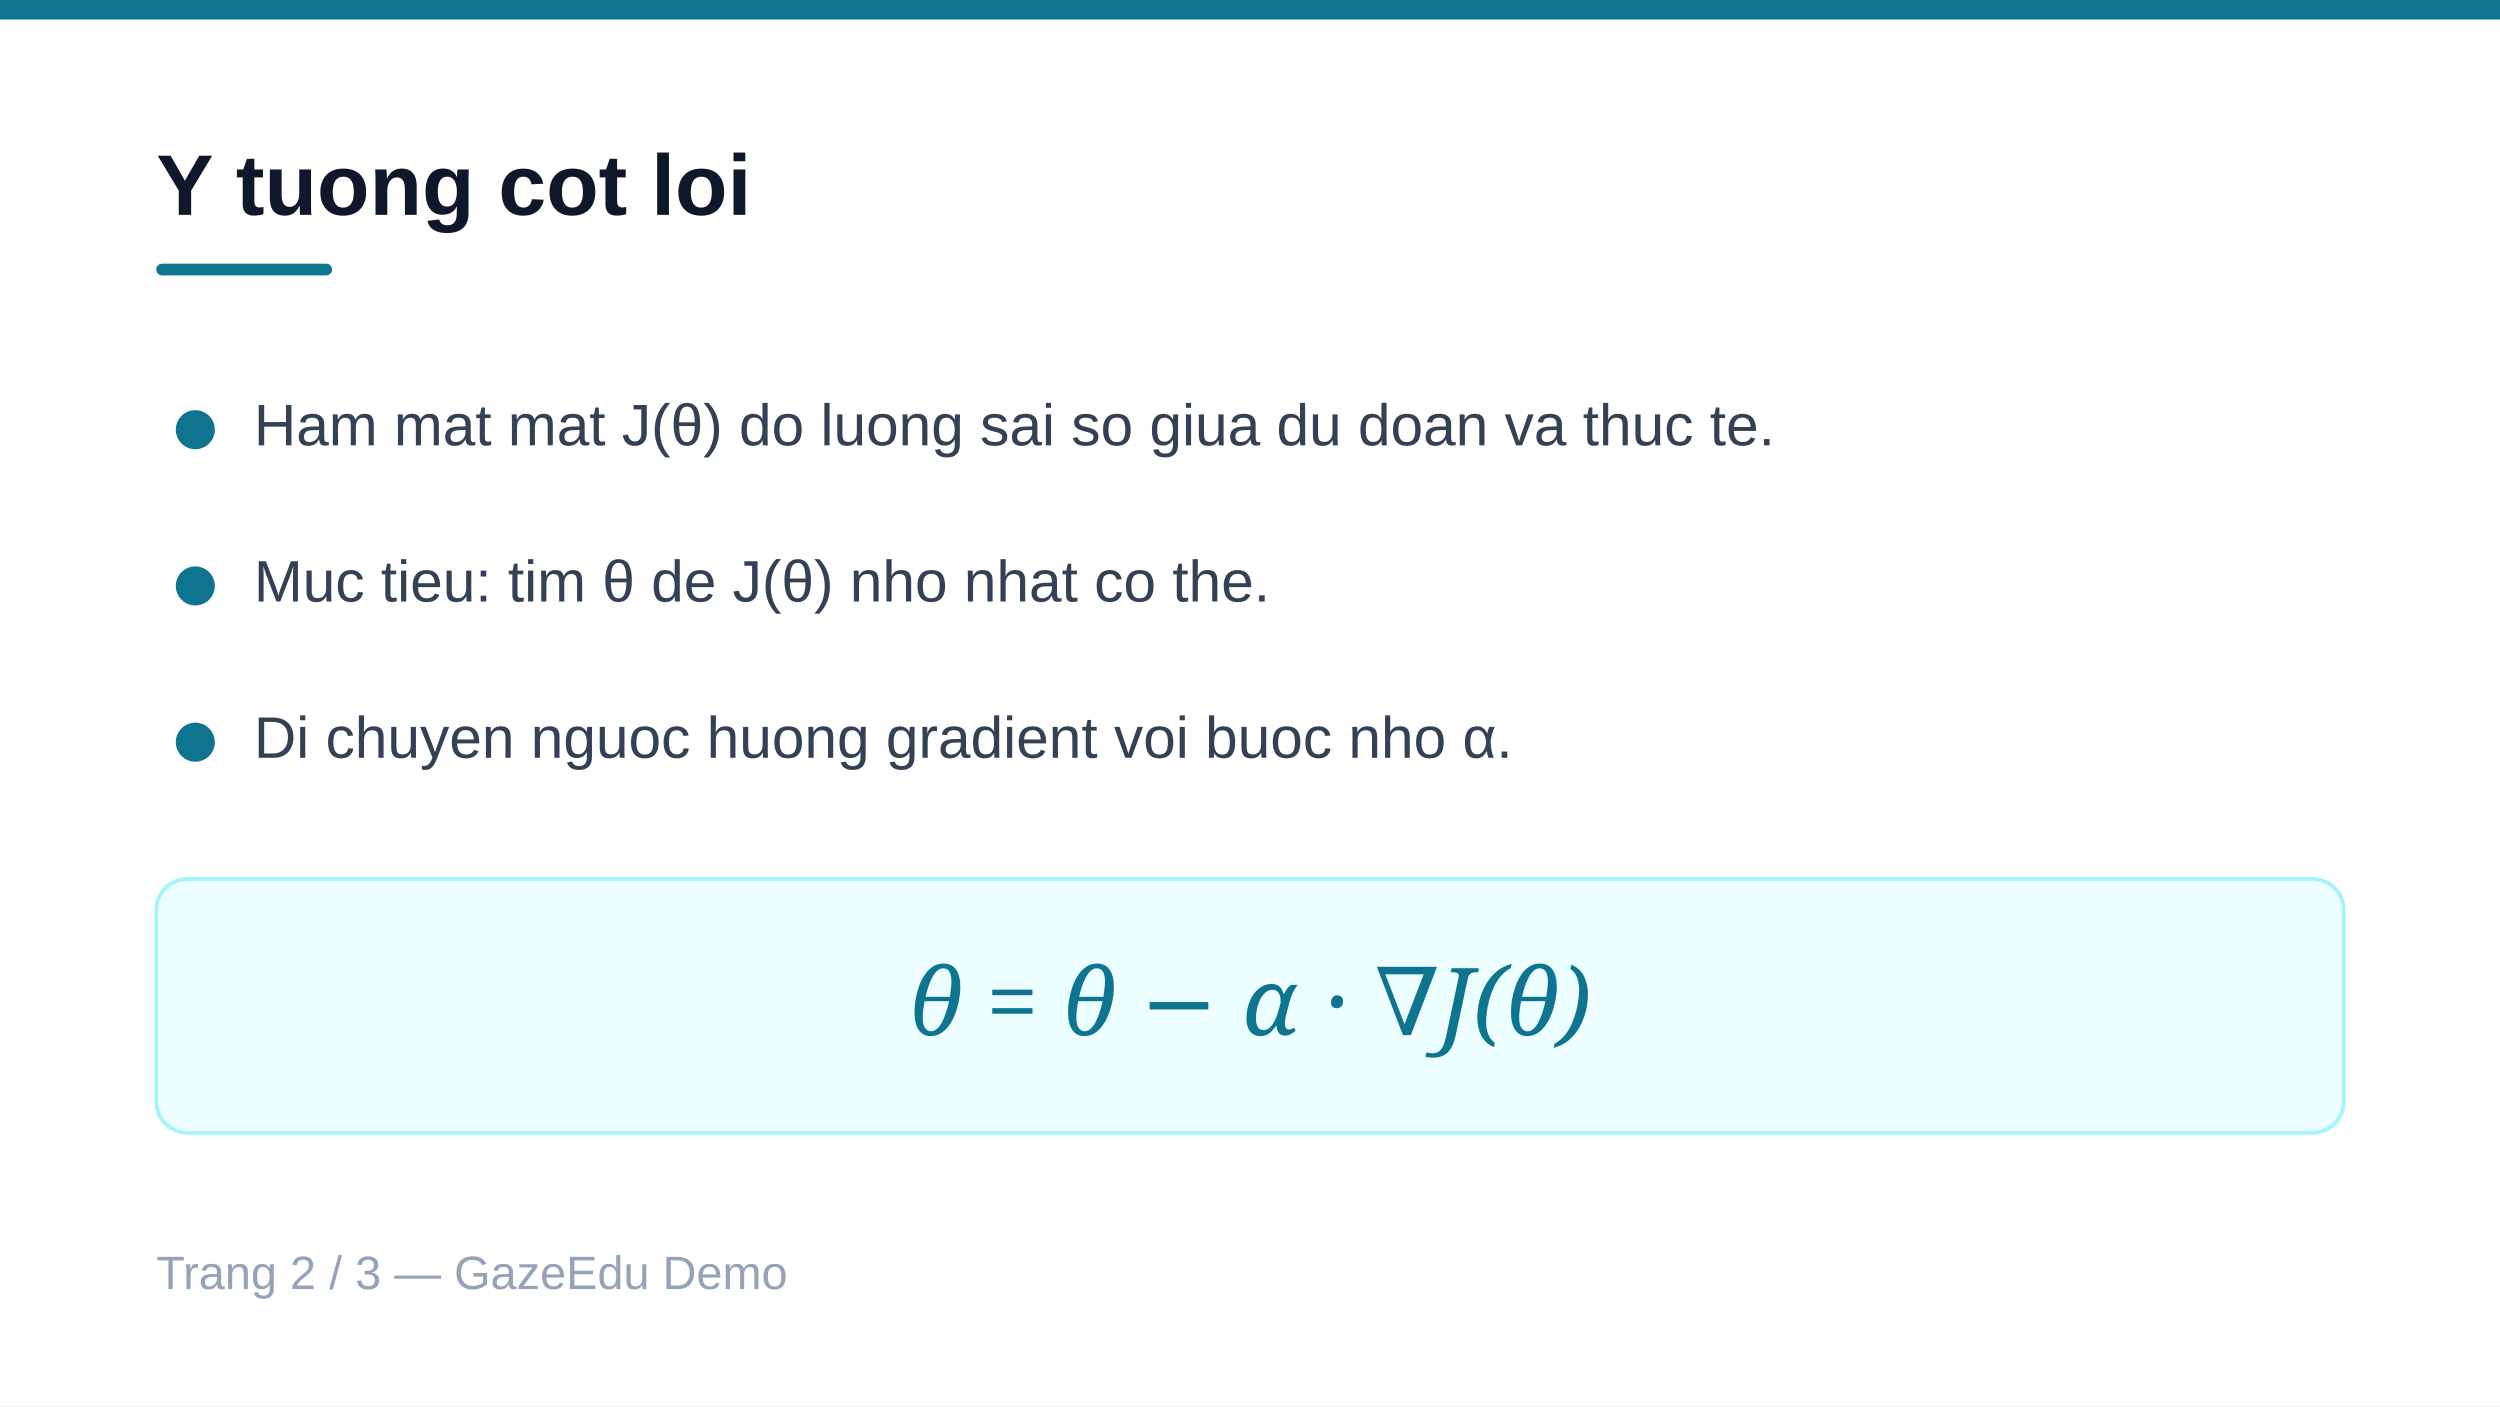
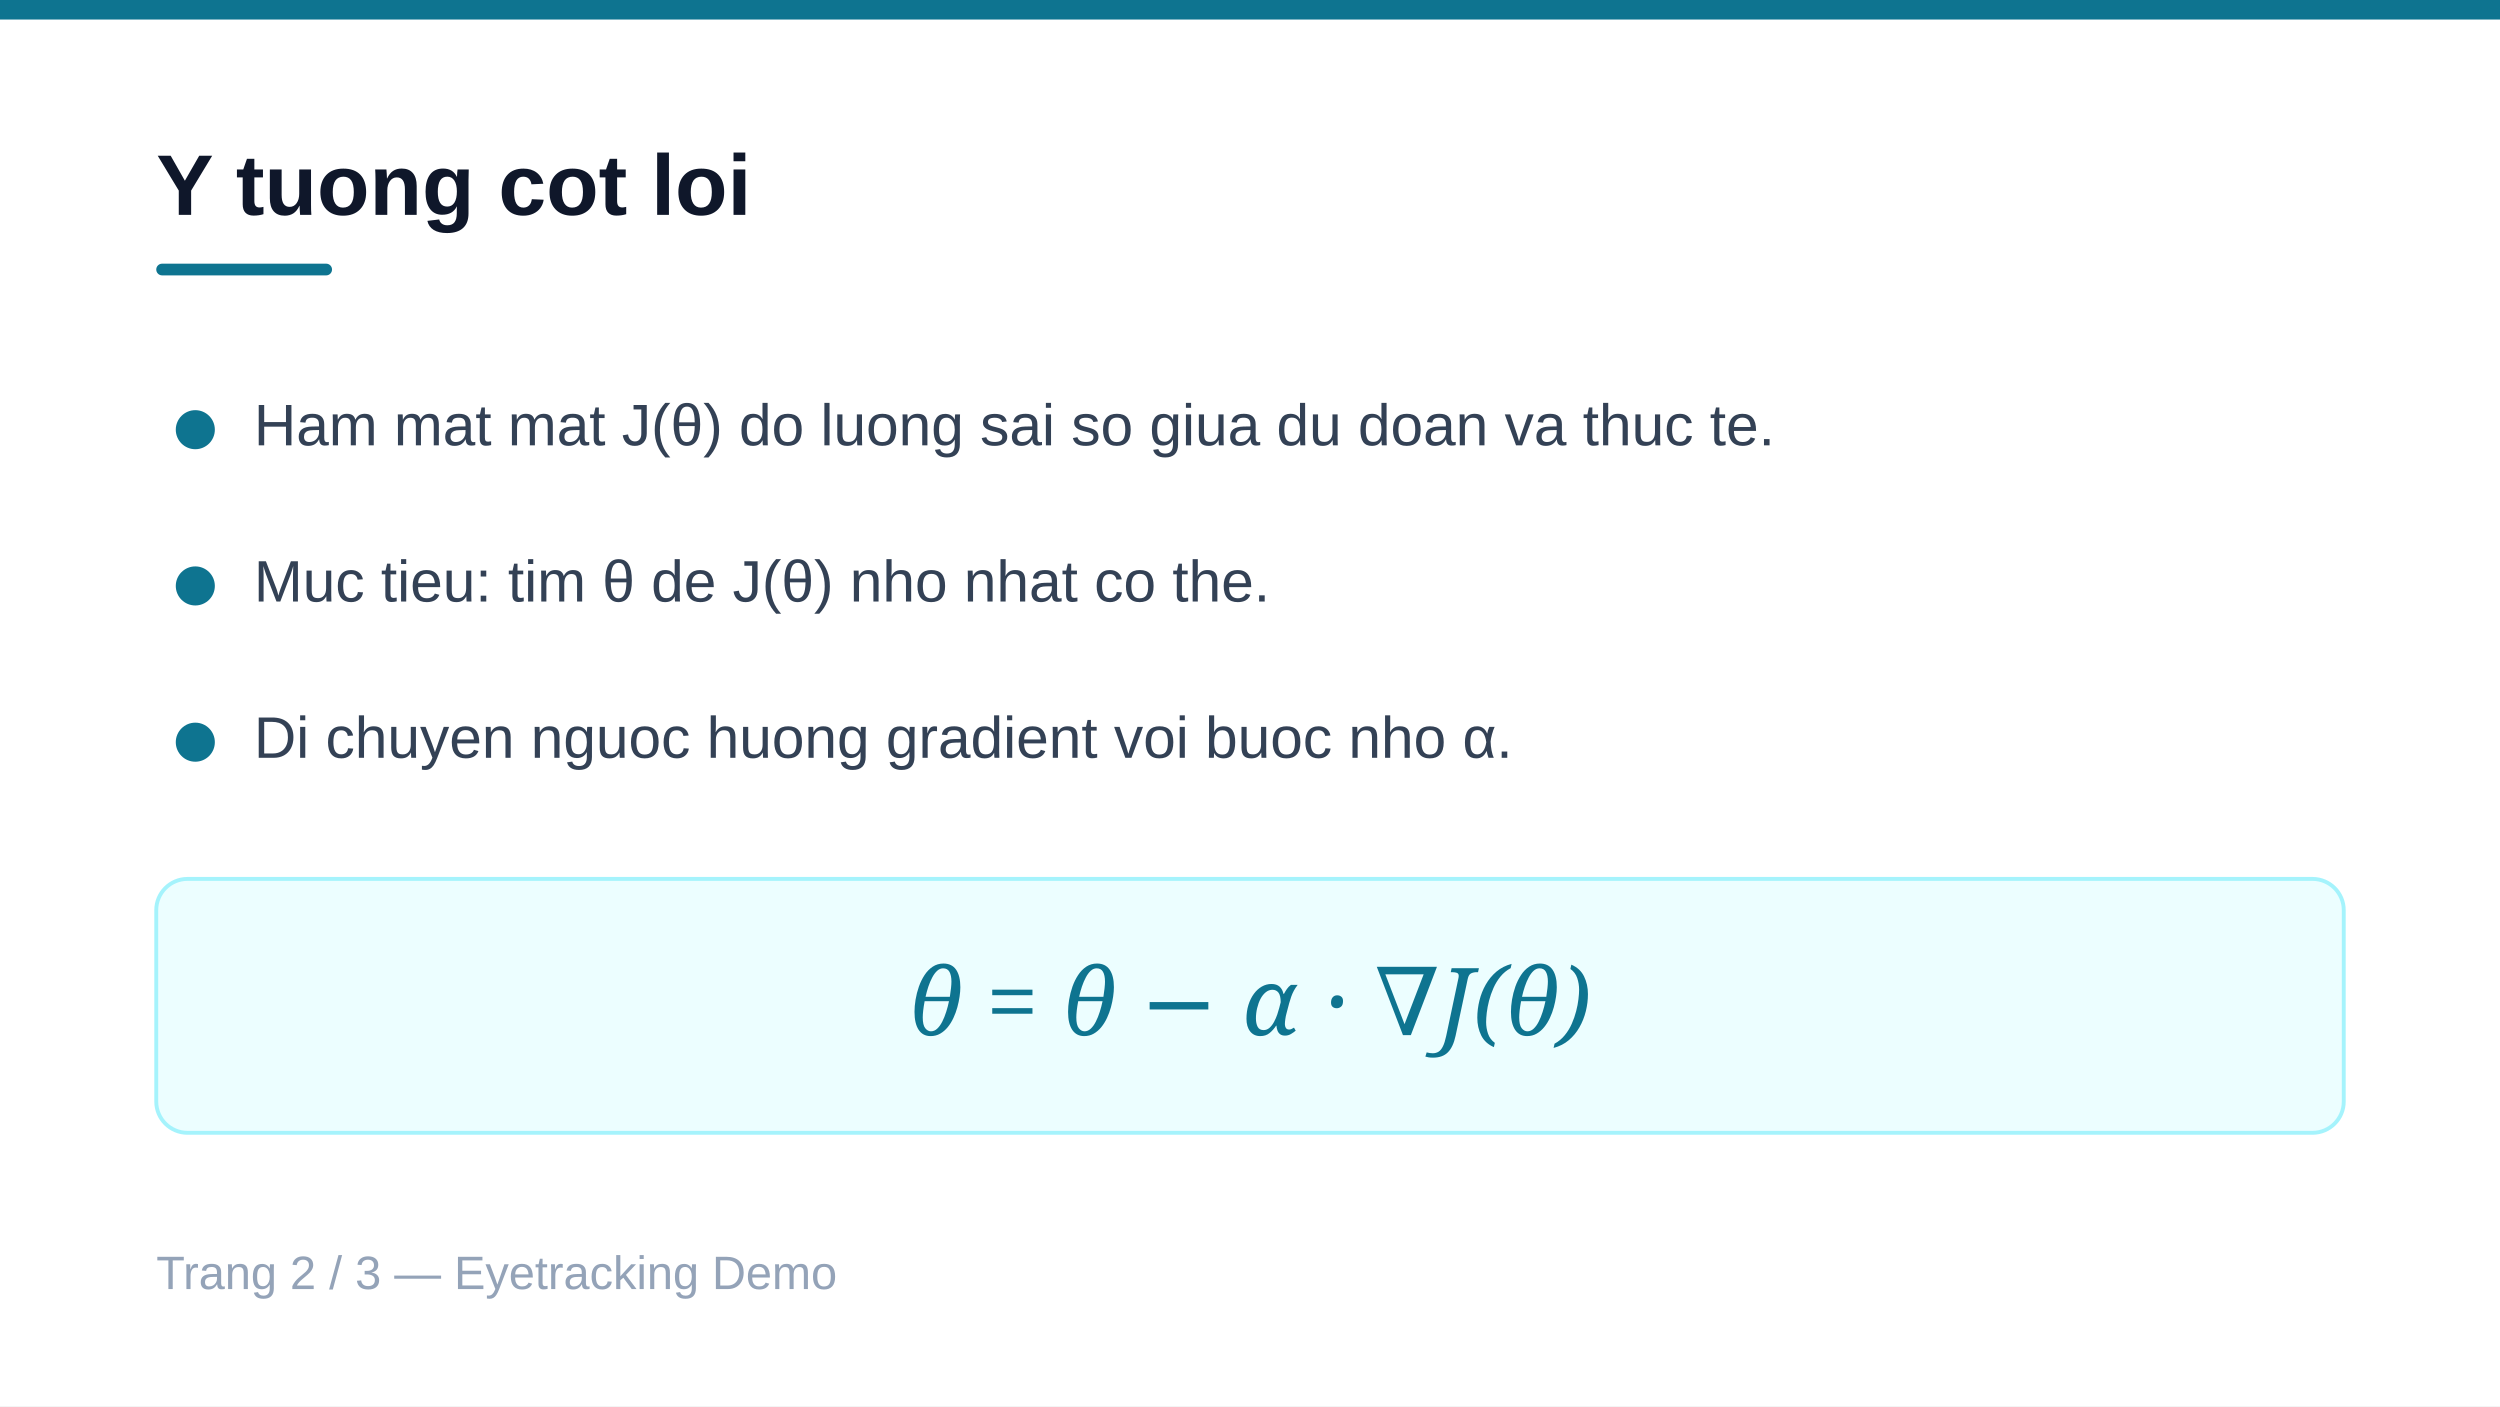
<svg xmlns="http://www.w3.org/2000/svg" width="1280" height="720" viewBox="0 0 1280 720">
  <rect width="1280" height="720" fill="#ffffff" />
  <rect width="1280" height="10" fill="#0e7490" />
  <text x="80" y="110" font-family="Arial, sans-serif" font-size="44" fill="#0f172a" font-weight="bold">Y tuong cot loi</text>
  <rect x="80" y="135" width="90" height="6" rx="3" fill="#0e7490" />
  <circle cx="100" cy="220" r="10" fill="#0e7490" />
  <text x="130" y="228" font-family="Arial, sans-serif" font-size="30" fill="#334155">Ham mat mat J(θ) do luong sai so giua du doan va thuc te.</text>
  <circle cx="100" cy="300" r="10" fill="#0e7490" />
  <text x="130" y="308" font-family="Arial, sans-serif" font-size="30" fill="#334155">Muc tieu: tim θ de J(θ) nho nhat co the.</text>
  <circle cx="100" cy="380" r="10" fill="#0e7490" />
  <text x="130" y="388" font-family="Arial, sans-serif" font-size="30" fill="#334155">Di chuyen nguoc huong gradient voi buoc nho α.</text>
  <rect x="80" y="450" width="1120" height="130" rx="16" fill="#ecfeff" stroke="#a5f3fc" stroke-width="2" />
  <text x="640" y="530" font-family="Georgia, serif" font-size="48" fill="#0e7490" text-anchor="middle" font-style="italic">θ = θ − α · ∇J(θ)</text>
-   <text x="80" y="660" font-family="Arial, sans-serif" font-size="24" fill="#94a3b8">Trang 2 / 3 — GazeEdu Demo</text>
+   <text x="80" y="660" font-family="Arial, sans-serif" font-size="24" fill="#94a3b8">Trang 2 / 3 — Eyetracking Demo</text>
</svg>
